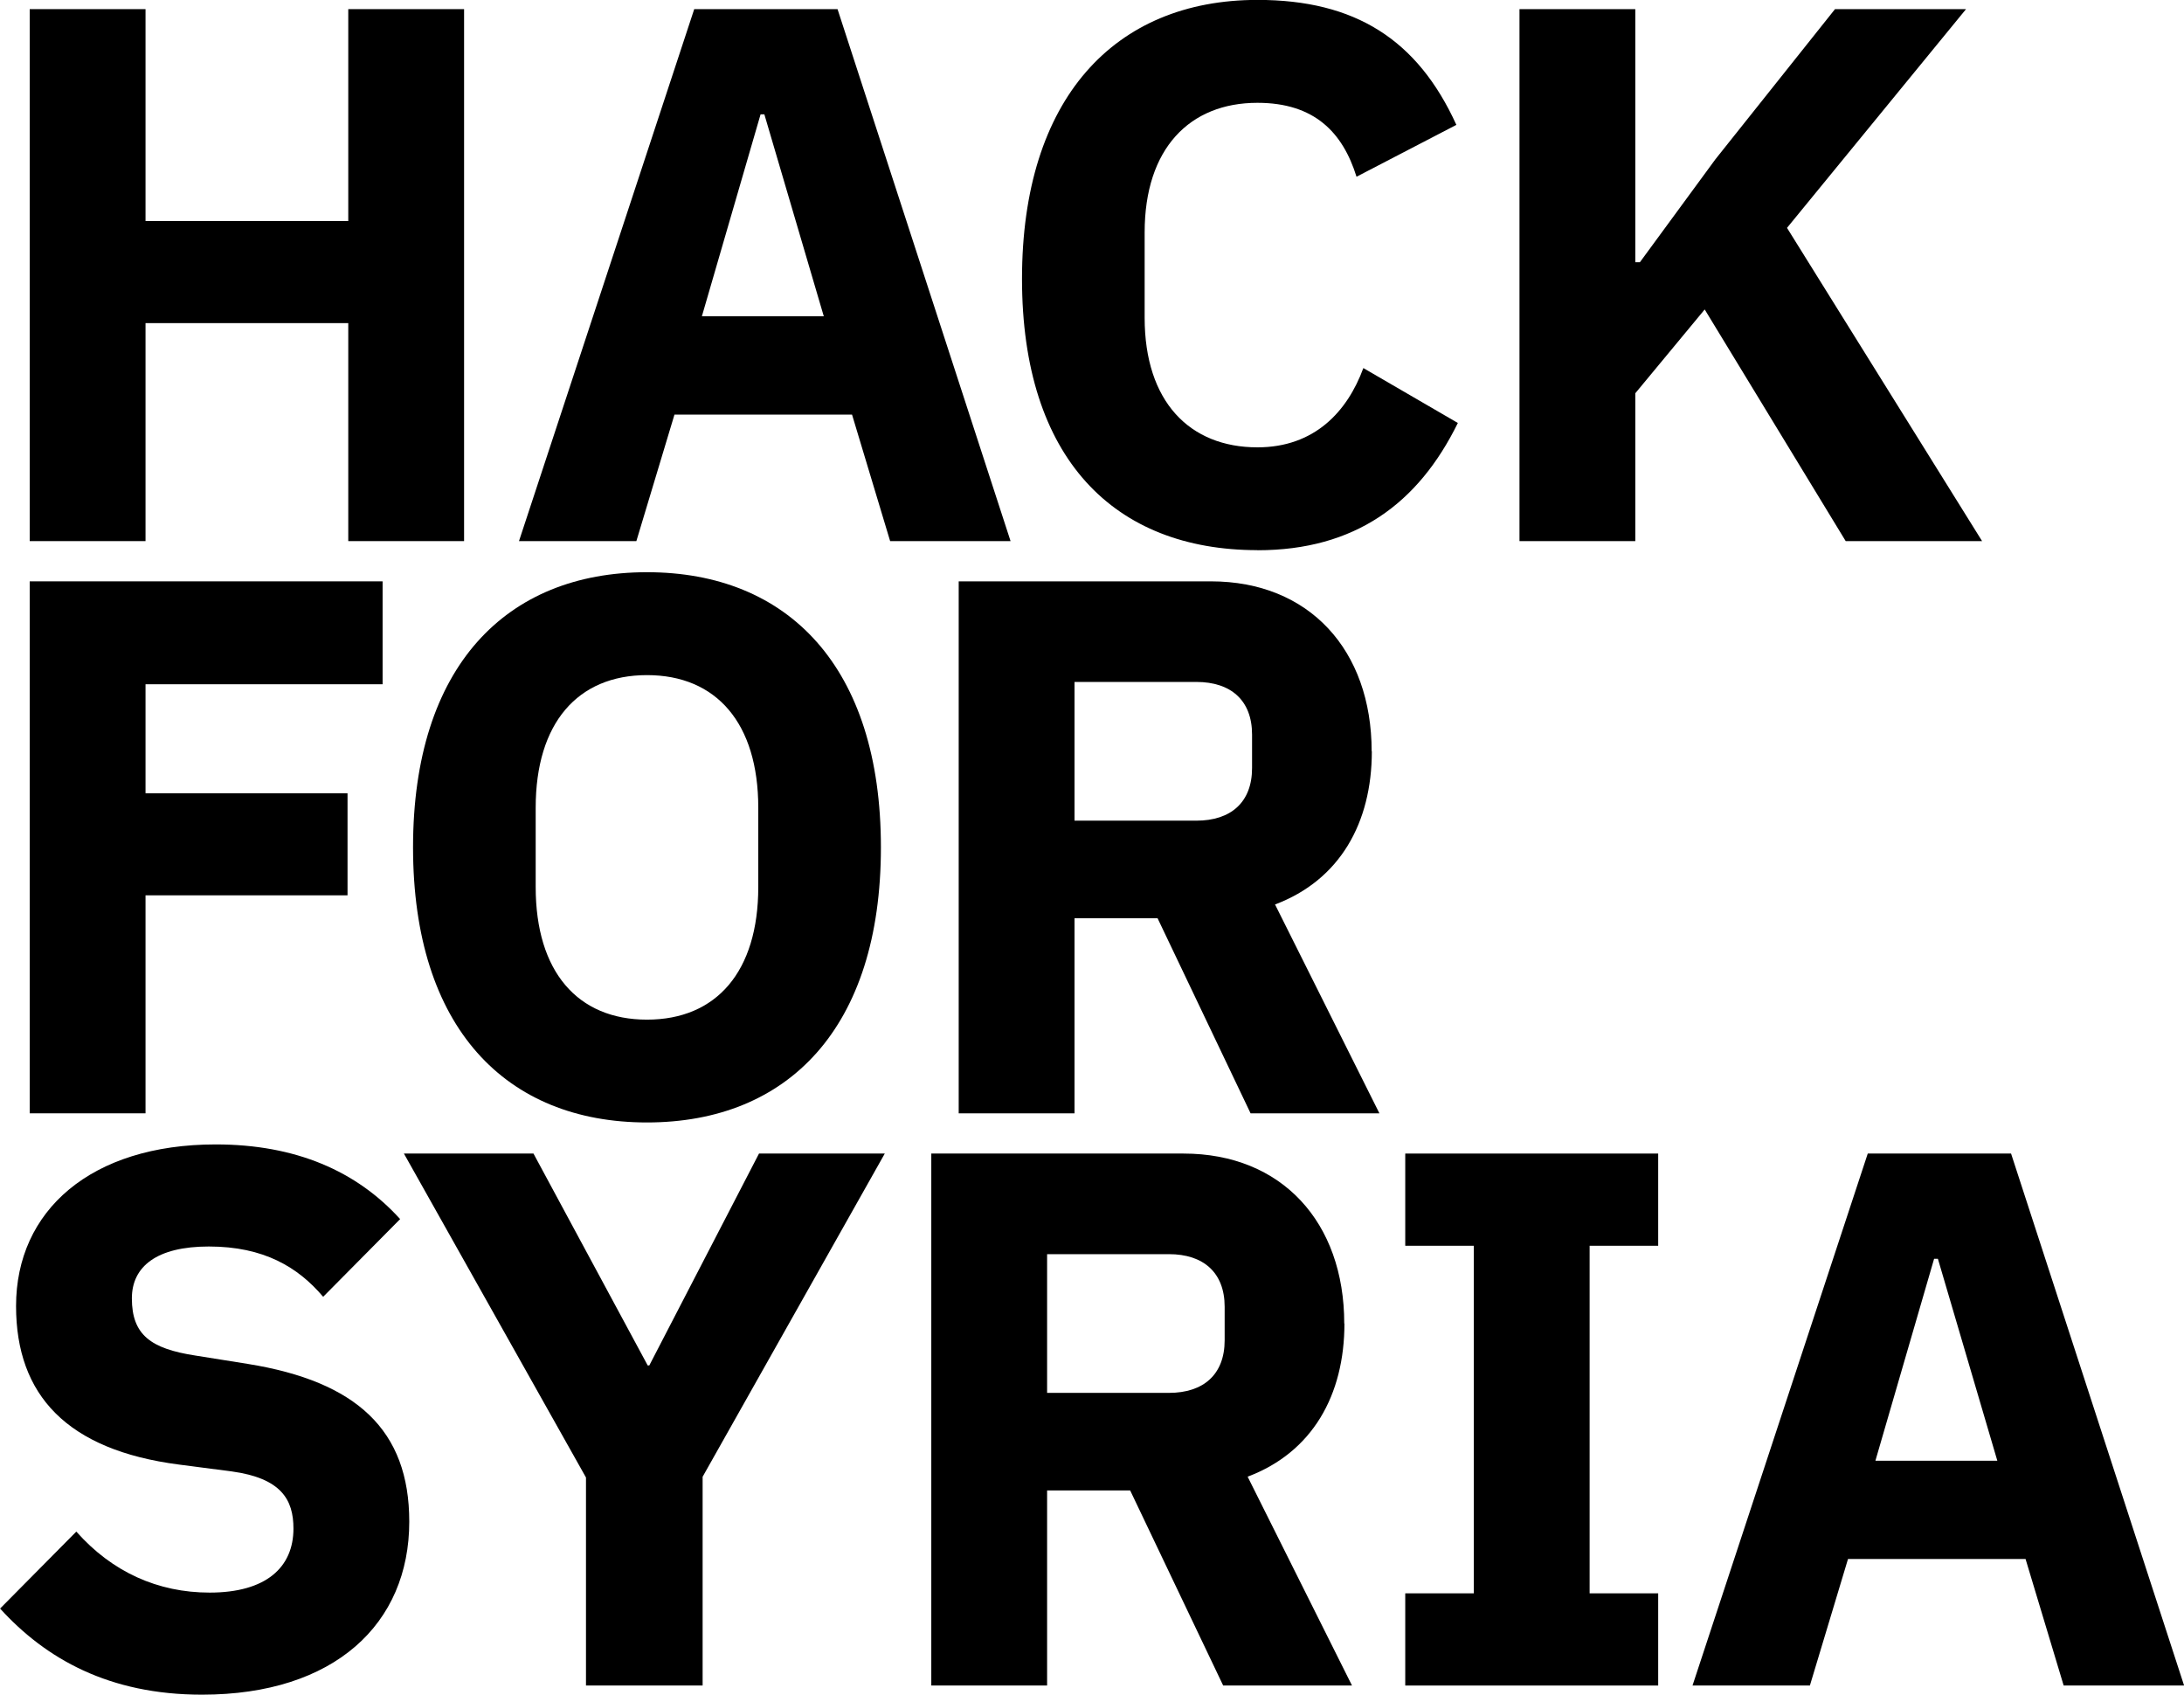
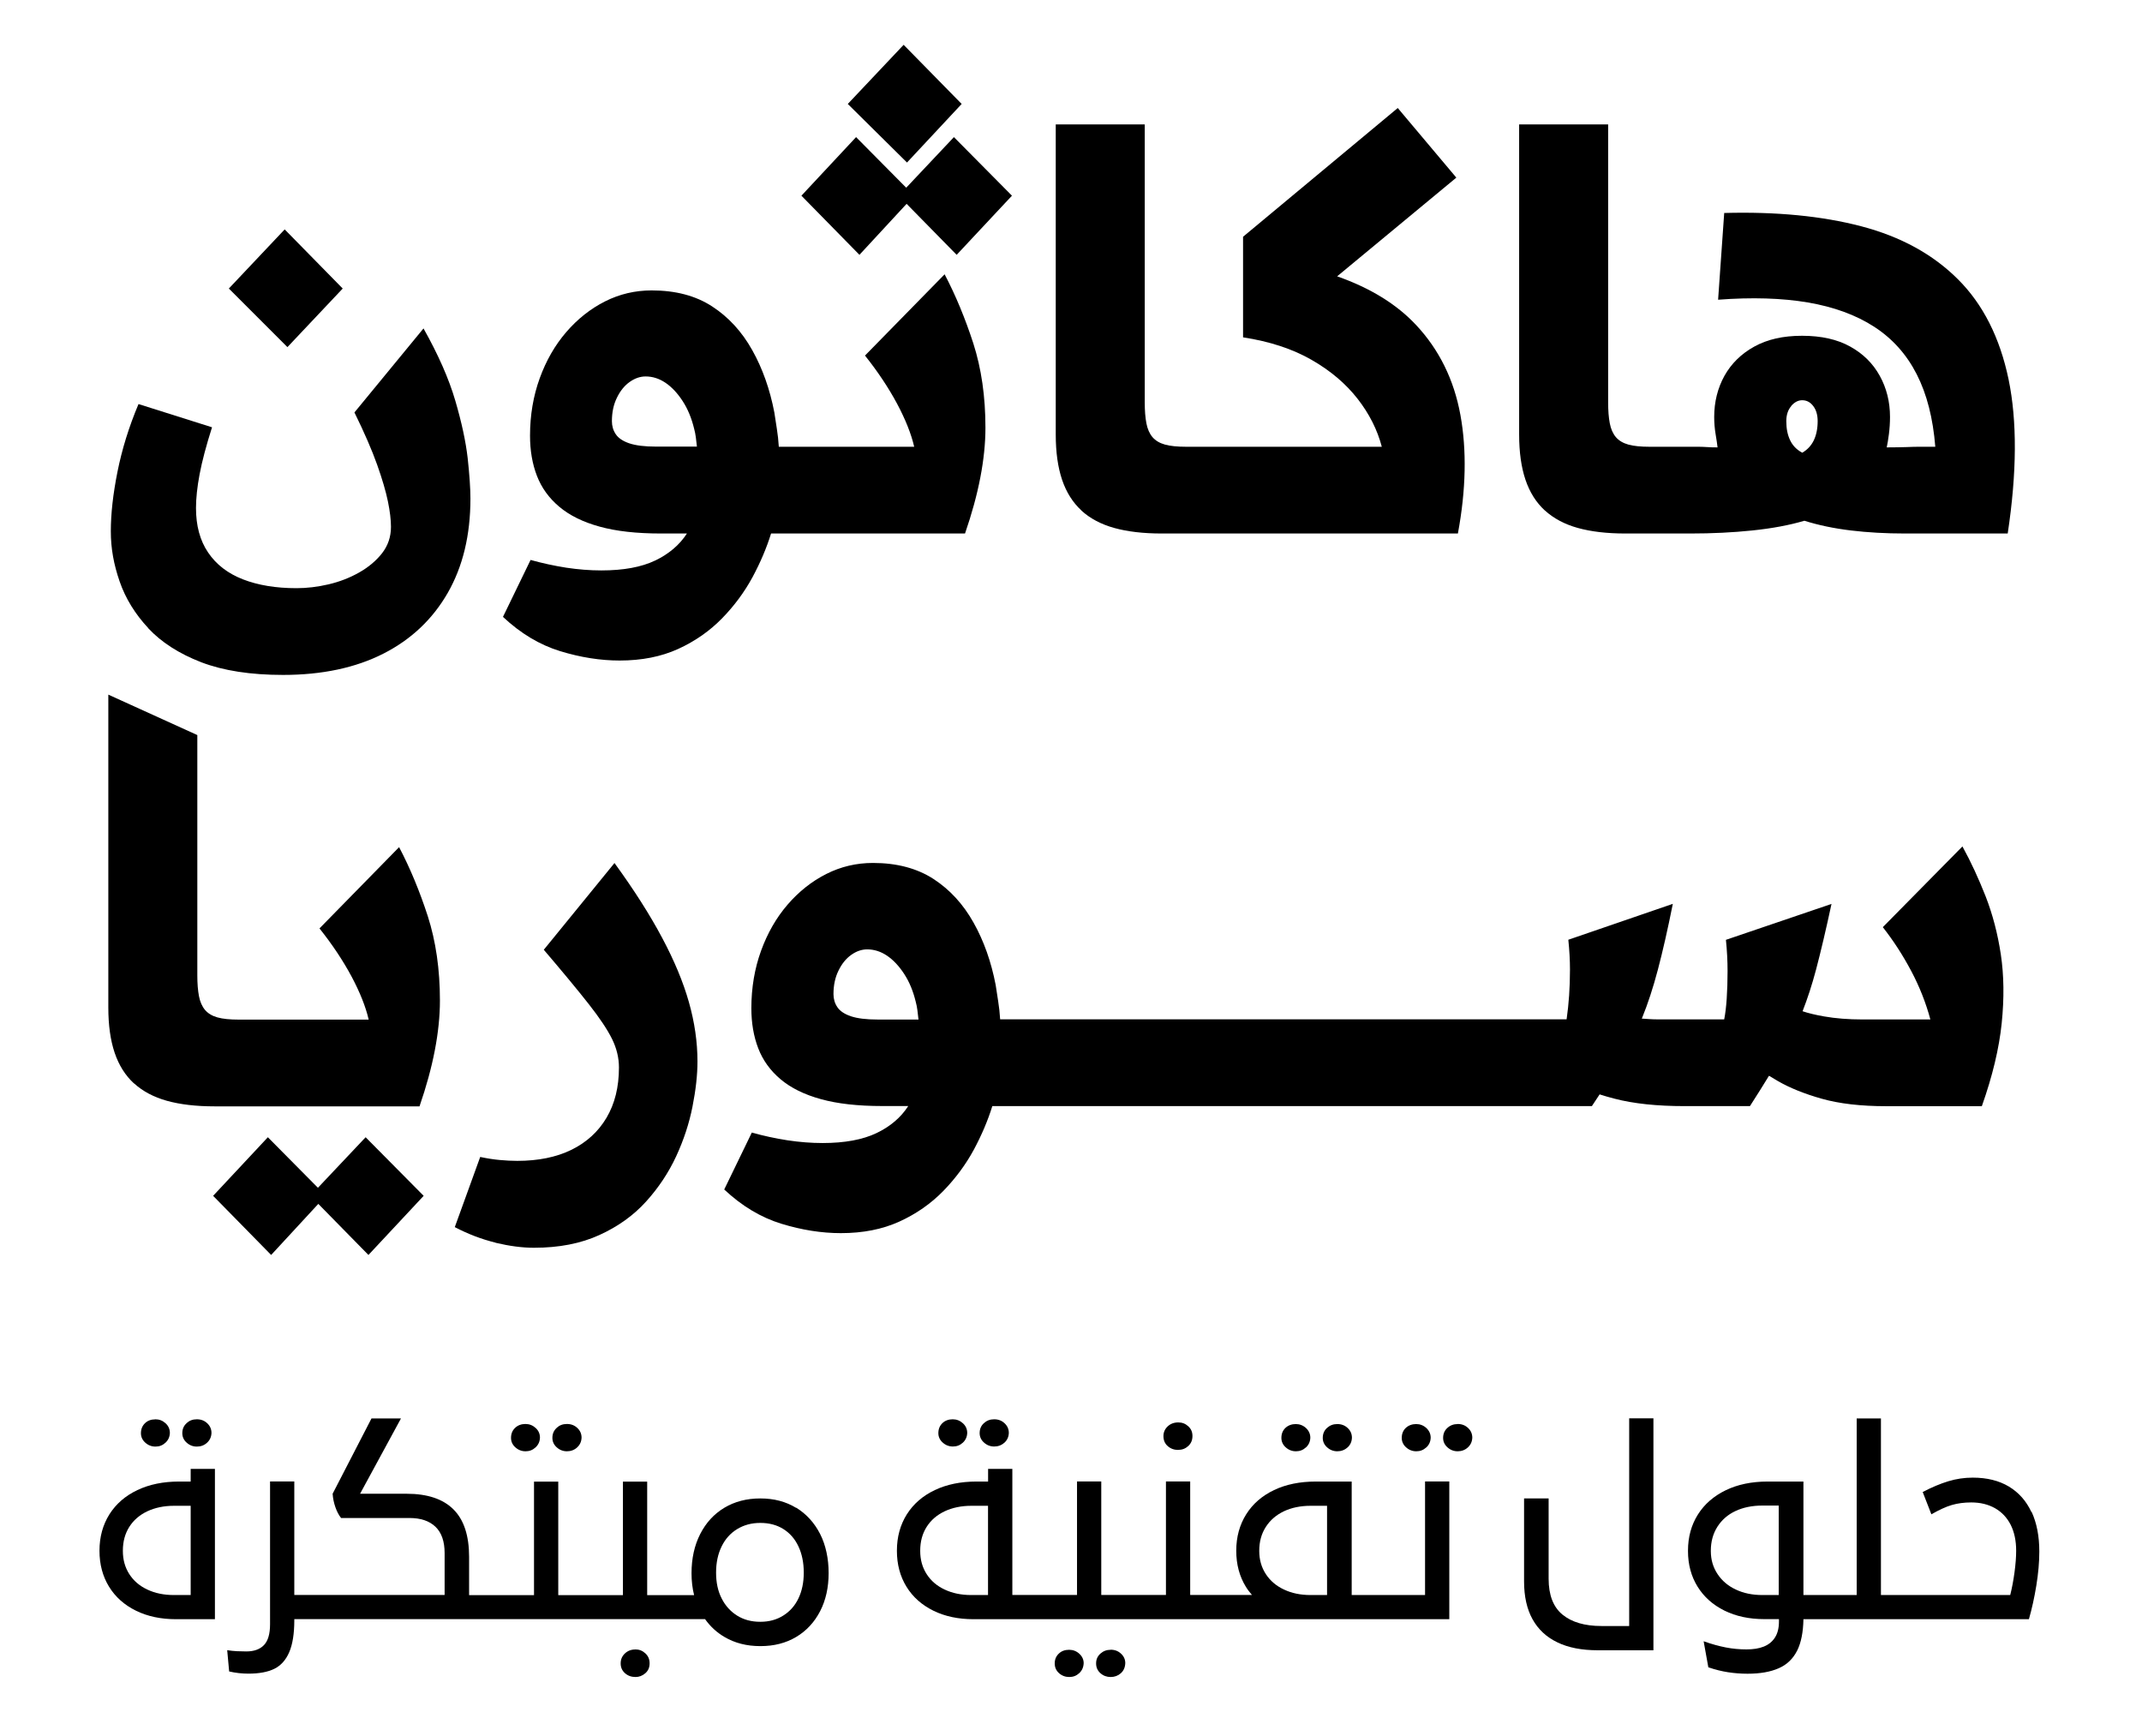
- <svg xmlns="http://www.w3.org/2000/svg" id="Layer_2" data-name="Layer 2" viewBox="0 0 236.67 183.62">
+ <svg xmlns="http://www.w3.org/2000/svg" id="Layer_1" data-name="Layer 1" viewBox="0 0 273.88 221.87">
  <defs>
    <style>
      .cls-1 {
        fill: #000;
      }
    </style>
  </defs>
-   <g id="Layer_1-2" data-name="Layer 1">
-     <g>
-       <polygon class="cls-1" points="15.77 35.01 37.74 35.01 37.74 58.63 50.29 58.63 50.29 .99 37.74 .99 37.74 23.95 15.77 23.95 15.77 .99 3.22 .99 3.22 58.63 15.77 58.63 15.77 35.01" />
-       <path class="cls-1" d="M90.76.99h-15.53l-18.99,57.64h12.72l4.13-13.71h19.24l4.13,13.71h13.05L90.76.99ZM76.06,34.27l6.36-21.88h.41l6.44,21.88h-13.21Z" />
-       <path class="cls-1" d="M136.26,59.62c10.57,0,17.42-5.04,21.72-13.79l-10.24-5.95c-1.73,4.71-5.29,8.59-11.48,8.59-7.35,0-12.22-4.96-12.22-14.04v-9.25c0-9.08,4.87-14.04,12.22-14.04,6.19,0,9.25,3.22,10.74,8.01l10.82-5.62c-4.21-9.25-10.98-13.54-21.55-13.54-15.53,0-25.52,10.74-25.52,30.22s9.99,29.4,25.52,29.4Z" />
-       <polygon class="cls-1" points="177.21 42.61 184.73 33.53 200.01 58.63 214.79 58.63 193.65 24.69 213.05 .99 198.85 .99 185.89 17.26 177.71 28.41 177.21 28.41 177.21 .99 164.66 .99 164.66 58.63 177.21 58.63 177.21 42.61" />
-       <polygon class="cls-1" points="15.77 97.01 37.66 97.01 37.66 85.95 15.77 85.95 15.77 74.14 41.46 74.14 41.46 62.99 3.22 62.99 3.22 120.63 15.77 120.63 15.77 97.01" />
-       <path class="cls-1" d="M70.11,121.62c15.28,0,25.35-10.24,25.35-29.81s-10.07-29.81-25.35-29.81-25.35,10.24-25.35,29.81,10.08,29.81,25.35,29.81ZM58.05,87.52c0-9.17,4.54-14.37,12.06-14.37s12.06,5.2,12.06,14.37v8.59c0,9.17-4.54,14.37-12.06,14.37s-12.06-5.2-12.06-14.37v-8.59Z" />
-       <path class="cls-1" d="M148.64,81.41c0-10.98-6.77-18.42-17.42-18.42h-27.33v57.64h12.55v-21.14h9l10.08,21.14h13.96l-11.31-22.63c7.02-2.64,10.49-8.84,10.49-16.6ZM135.68,83.22c0,3.72-2.31,5.7-6.03,5.7h-13.21v-15.03h13.21c3.72,0,6.03,1.98,6.03,5.7v3.63Z" />
-       <path class="cls-1" d="M26.84,147.78l-5.7-.91c-4.79-.74-6.85-2.23-6.85-6.19,0-3.47,2.72-5.62,8.34-5.62,5.95,0,9.66,2.23,12.39,5.45l8.34-8.42c-4.71-5.2-11.31-8.09-19.98-8.09-13.54,0-21.64,7.18-21.64,17.51,0,9.66,5.53,15.61,17.67,17.18l5.7.74c5.37.74,6.69,3.06,6.69,6.19,0,4.21-2.97,6.94-9.08,6.94-5.62,0-10.57-2.23-14.45-6.61l-8.26,8.34c4.96,5.45,11.81,9.33,21.88,9.33,14.37,0,22.46-7.68,22.46-18.75,0-9.91-5.7-15.19-17.51-17.09Z" />
-       <polygon class="cls-1" points="70.36 147.95 70.19 147.95 57.81 124.99 43.77 124.99 63.5 160.09 63.5 182.63 76.14 182.63 76.14 160.01 95.88 124.99 82.25 124.99 70.36 147.95" />
-       <path class="cls-1" d="M145.67,143.41c0-10.98-6.77-18.42-17.42-18.42h-27.33v57.64h12.55v-21.14h9l10.08,21.14h13.96l-11.31-22.63c7.02-2.64,10.49-8.84,10.49-16.6ZM132.71,145.22c0,3.72-2.31,5.7-6.03,5.7h-13.21v-15.03h13.21c3.71,0,6.03,1.98,6.03,5.7v3.63Z" />
-       <polygon class="cls-1" points="152.28 134.98 159.71 134.98 159.71 172.64 152.28 172.64 152.28 182.63 179.69 182.63 179.69 172.64 172.26 172.64 172.26 134.98 179.69 134.98 179.69 124.99 152.28 124.99 152.28 134.98" />
-       <path class="cls-1" d="M217.93,124.99h-15.53l-18.99,57.64h12.72l4.13-13.71h19.24l4.13,13.71h13.05l-18.75-57.64ZM203.23,158.27l6.36-21.88h.41l6.44,21.88h-13.21Z" />
-     </g>
-   </g>
+   <path class="cls-1" d="M24.38,189.42h-1.49c-2.01,0-3.78.36-5.32,1.09-1.54.73-2.73,1.76-3.58,3.1-.84,1.34-1.27,2.89-1.27,4.64v.03c0,1.73.41,3.26,1.22,4.58s1.96,2.34,3.44,3.07c1.48.73,3.19,1.09,5.13,1.09h4.97v-19.22h-3.1v1.62ZM24.38,203.93h-2.15c-1.27,0-2.4-.23-3.39-.7-.99-.46-1.76-1.12-2.31-1.98-.55-.86-.82-1.84-.82-2.96v-.03c0-1.16.27-2.17.82-3.04.55-.87,1.32-1.53,2.31-2,.99-.46,2.12-.7,3.39-.7h2.15v11.4Z" />
+   <path class="cls-1" d="M23.86,181.96c-.37.33-.55.75-.55,1.28,0,.46.18.87.55,1.2.37.34.81.51,1.31.51s.94-.16,1.3-.49c.36-.33.55-.74.57-1.25,0-.49-.18-.9-.54-1.24-.36-.34-.8-.51-1.33-.51s-.95.16-1.31.49Z" />
+   <path class="cls-1" d="M19.85,181.47c-.53,0-.97.16-1.31.49s-.52.75-.52,1.28c0,.46.18.87.55,1.2.37.34.81.51,1.31.51s.91-.16,1.27-.49c.36-.33.55-.74.57-1.25,0-.49-.18-.9-.55-1.24-.37-.34-.81-.51-1.31-.51Z" />
+   <path class="cls-1" d="M71.18,182.56c-.37.33-.55.76-.55,1.28,0,.46.18.87.55,1.2.37.34.81.51,1.31.51s.94-.16,1.3-.49c.36-.33.55-.74.57-1.25,0-.49-.18-.9-.54-1.24s-.8-.51-1.33-.51-.95.16-1.31.49Z" />
+   <path class="cls-1" d="M65.86,182.56c-.35.33-.52.76-.52,1.28,0,.46.18.87.55,1.2.37.34.81.51,1.31.51s.91-.16,1.27-.49.55-.74.57-1.25c0-.49-.18-.9-.55-1.24s-.81-.51-1.31-.51-.97.16-1.31.49Z" />
+   <path class="cls-1" d="M81.23,210.89c-.53,0-.97.17-1.33.51s-.54.76-.54,1.27.18.92.55,1.25c.37.33.82.49,1.35.49.46,0,.88-.16,1.25-.48s.55-.74.55-1.27-.18-.93-.54-1.27-.79-.51-1.3-.51Z" />
+   <path class="cls-1" d="M101.79,192.78c-1.31-.8-2.83-1.2-4.56-1.2h-.03c-1.73,0-3.26.4-4.58,1.19-1.32.79-2.35,1.91-3.09,3.36-.74,1.45-1.11,3.12-1.11,5.02,0,1,.11,1.92.33,2.79h-6v-14.51h-3.1v14.51h-8.27v-14.51h-3.1v14.51h-8.3v-4.88c0-2.72-.66-4.75-2-6.08-1.33-1.33-3.33-2-5.99-2h-5.95l5.23-9.63h-3.77l-4.97,9.63c.04.59.16,1.16.35,1.71.19.55.43,1.01.73,1.39h8.74c1.44,0,2.54.37,3.33,1.12.78.75,1.17,1.87,1.17,3.37v5.35h-19.22v-14.51h-3.1v18.24c0,1.25-.26,2.14-.78,2.68-.52.54-1.27.81-2.26.81-.4,0-.8-.01-1.19-.03-.39-.02-.81-.06-1.25-.13l.25,2.72c.82.19,1.65.28,2.47.28,1.37,0,2.48-.21,3.31-.62.83-.41,1.47-1.12,1.9-2.12s.65-2.36.65-4.07v-.16h52.52c.66.93,1.49,1.7,2.48,2.28,1.32.78,2.85,1.17,4.58,1.17h.03c1.73,0,3.25-.39,4.56-1.17,1.31-.78,2.33-1.88,3.06-3.29.73-1.41,1.09-3.04,1.09-4.88s-.36-3.57-1.09-5-1.75-2.55-3.06-3.36ZM102.77,201.08c0,1.25-.23,2.34-.68,3.28-.45.94-1.1,1.67-1.95,2.2-.84.53-1.82.79-2.91.79h-.03c-1.12,0-2.1-.26-2.95-.79-.84-.53-1.51-1.26-1.98-2.2-.48-.94-.71-2.03-.71-3.28v-.03c0-1.27.24-2.38.71-3.34.47-.96,1.14-1.7,2-2.22.86-.52,1.83-.78,2.93-.78h.03c1.12,0,2.1.26,2.93.78.83.52,1.48,1.26,1.93,2.22.45.96.68,2.07.68,3.34v.03Z" />
+   <path class="cls-1" d="M128.42,184.46c.36-.33.55-.74.57-1.25,0-.49-.18-.9-.54-1.24-.36-.34-.8-.51-1.33-.51s-.95.16-1.31.49c-.37.33-.55.75-.55,1.28,0,.46.18.87.55,1.2.37.34.81.51,1.31.51s.94-.16,1.3-.49Z" />
+   <path class="cls-1" d="M123.1,184.46c.36-.33.55-.74.57-1.25,0-.49-.18-.9-.55-1.24-.37-.34-.81-.51-1.31-.51s-.97.16-1.31.49-.52.75-.52,1.28c0,.46.18.87.55,1.2.37.34.81.51,1.31.51s.91-.16,1.27-.49Z" />
+   <path class="cls-1" d="M136.69,210.93c-.53,0-.97.16-1.31.49-.35.33-.52.74-.52,1.25s.18.92.55,1.25c.37.33.81.49,1.31.49s.91-.16,1.27-.49c.36-.33.55-.76.57-1.28,0-.46-.19-.87-.55-1.2-.37-.34-.81-.51-1.31-.51Z" />
+   <path class="cls-1" d="M142.01,210.93c-.51,0-.94.16-1.31.49-.37.33-.55.74-.55,1.25s.18.92.55,1.25c.37.33.81.49,1.31.49s.94-.16,1.3-.48.55-.75.57-1.3c0-.46-.18-.87-.54-1.2-.36-.34-.8-.51-1.33-.51Z" />
+   <path class="cls-1" d="M150.66,185.37c.49,0,.91-.16,1.27-.49.36-.33.54-.75.54-1.28s-.18-.92-.54-1.25c-.36-.33-.78-.49-1.27-.49-.55,0-1,.17-1.36.51-.36.34-.54.75-.54,1.24,0,.53.18.96.55,1.28.37.33.82.49,1.35.49Z" />
+   <path class="cls-1" d="M172.29,185.07c.36-.33.55-.74.57-1.25,0-.49-.18-.9-.54-1.24-.36-.34-.8-.51-1.33-.51s-.94.16-1.31.49c-.37.33-.55.76-.55,1.28,0,.46.18.87.55,1.2.37.34.81.51,1.31.51s.94-.16,1.3-.49Z" />
+   <path class="cls-1" d="M166.97,185.07c.36-.33.55-.74.57-1.25,0-.49-.19-.9-.55-1.24-.37-.34-.81-.51-1.31-.51s-.97.16-1.32.49c-.35.33-.52.76-.52,1.28,0,.46.18.87.55,1.2.37.34.81.51,1.31.51s.91-.16,1.27-.49Z" />
+   <path class="cls-1" d="M182.2,203.93h-9.37v-14.51h-4.59c-2.03,0-3.81.36-5.34,1.09-1.53.73-2.72,1.76-3.56,3.1-.84,1.34-1.27,2.89-1.27,4.64v.03c0,1.73.41,3.26,1.22,4.58.23.38.5.73.79,1.06h-7.9v-14.51h-3.1v14.51h-8.27v-14.51h-3.1v14.51h-8.27v-16.12h-3.1v1.62h-1.49c-2.01,0-3.78.36-5.32,1.09-1.54.73-2.73,1.76-3.58,3.1-.84,1.34-1.27,2.89-1.27,4.64v.03c0,1.73.41,3.26,1.22,4.58s1.96,2.34,3.44,3.07c1.48.73,3.19,1.09,5.13,1.09h60.84v-17.61h-3.1v14.51ZM126.33,203.93h-2.15c-1.27,0-2.4-.23-3.39-.7-.99-.46-1.76-1.12-2.31-1.98-.55-.86-.82-1.84-.82-2.96v-.03c0-1.16.27-2.17.82-3.04.55-.87,1.32-1.53,2.31-2,.99-.46,2.12-.7,3.39-.7h2.15v11.4ZM169.69,203.93h-2.12c-1.27,0-2.4-.23-3.39-.7-.99-.46-1.77-1.12-2.33-1.98s-.84-1.84-.84-2.96v-.03c0-1.16.28-2.17.84-3.04s1.33-1.53,2.31-2c.98-.46,2.12-.7,3.4-.7h2.12v11.4Z" />
+   <path class="cls-1" d="M186.38,182.07c-.51,0-.95.16-1.31.49-.37.33-.55.76-.55,1.28,0,.46.18.87.55,1.2.37.34.81.51,1.31.51s.94-.16,1.3-.49.55-.74.57-1.25c0-.49-.18-.9-.54-1.24-.36-.34-.8-.51-1.33-.51Z" />
+   <path class="cls-1" d="M182.36,185.07c.36-.33.55-.74.57-1.25,0-.49-.19-.9-.55-1.24-.37-.34-.81-.51-1.31-.51s-.97.16-1.32.49c-.35.33-.52.76-.52,1.28,0,.46.18.87.55,1.2.37.34.81.51,1.31.51s.91-.16,1.27-.49Z" />
+   <path class="cls-1" d="M208.3,207.89h-3.55c-2.13,0-3.79-.49-4.97-1.46-1.18-.97-1.77-2.5-1.77-4.59v-10.26h-3.14v10.61c0,1.92.36,3.53,1.08,4.83s1.78,2.29,3.18,2.96c1.4.68,3.12,1.01,5.15,1.01h7.13v-29.65h-3.1v26.54Z" />
+   <path class="cls-1" d="M259.74,193.32c-.65-1.41-1.62-2.5-2.88-3.26-1.27-.76-2.81-1.14-4.62-1.14-1.06,0-2.1.15-3.12.46s-2.12.77-3.28,1.38l1.11,2.85c.99-.57,1.86-.97,2.61-1.19.75-.22,1.58-.33,2.49-.33,1.16,0,2.17.25,3.04.74.87.5,1.53,1.2,2,2.12.46.92.7,2.02.7,3.31,0,.8-.07,1.72-.21,2.76-.14,1.03-.32,2.01-.55,2.91h-16.53v-22.58h-3.1v22.58h-6.81v-14.51h-4.59c-2.03,0-3.81.37-5.34,1.11s-2.72,1.77-3.56,3.1c-.84,1.33-1.27,2.87-1.27,4.62v.06c0,1.71.41,3.23,1.22,4.54s1.96,2.34,3.44,3.07c1.48.73,3.18,1.09,5.1,1.09h1.87v.32c0,.82-.17,1.5-.51,2.03-.34.53-.81.91-1.43,1.16s-1.35.36-2.22.36-1.77-.08-2.64-.25-1.82-.43-2.83-.79l.6,3.33c.89.3,1.73.51,2.52.63s1.62.19,2.49.19c1.6,0,2.93-.23,3.99-.7,1.06-.46,1.85-1.23,2.38-2.3.49-1,.75-2.33.78-3.97h28.83c.38-1.33.7-2.77.95-4.31s.38-2.99.38-4.34c0-1.96-.33-3.65-.98-5.07ZM227.43,203.93h-2.09c-1.27,0-2.4-.23-3.39-.7-.99-.46-1.77-1.12-2.34-1.98-.57-.86-.86-1.83-.86-2.93v-.06c0-1.16.28-2.18.84-3.06s1.33-1.55,2.31-2.01c.98-.46,2.13-.7,3.44-.7h2.09v11.43Z" />
+   <path class="cls-1" d="M18.95,80.32c1.7,1.81,3.96,3.26,6.78,4.35,2.83,1.08,6.31,1.62,10.46,1.62,4.99,0,9.27-.91,12.83-2.72,3.56-1.81,6.3-4.41,8.23-7.77,1.93-3.37,2.9-7.38,2.9-12.05,0-1.32-.12-3.04-.35-5.16-.24-2.12-.77-4.58-1.59-7.38-.82-2.8-2.18-5.88-4.06-9.22l-8.83,10.74c1.27,2.59,2.24,4.82,2.9,6.68.66,1.86,1.12,3.43,1.38,4.7.26,1.27.39,2.36.39,3.25,0,1.27-.38,2.39-1.13,3.36-.75.96-1.73,1.79-2.93,2.47-1.2.68-2.51,1.19-3.92,1.52-1.41.33-2.78.49-4.1.49-2.64,0-4.92-.38-6.85-1.13-1.93-.75-3.42-1.9-4.45-3.43-1.04-1.53-1.55-3.43-1.55-5.69,0-1.22.15-2.66.46-4.31.31-1.65.84-3.65,1.59-6.01l-9.4-2.97c-1.23,2.92-2.12,5.81-2.69,8.66-.57,2.85-.85,5.38-.85,7.6s.38,4.26,1.13,6.43c.75,2.17,1.98,4.16,3.67,5.97Z" />
+   <polygon class="cls-1" points="43.82 36.89 36.4 29.33 29.26 36.89 36.75 44.38 43.82 36.89" />
+   <path class="cls-1" d="M83.78,71.66c-1.77.85-4.06,1.27-6.89,1.27-1.46,0-2.96-.12-4.49-.35-1.53-.24-3.05-.57-4.56-.99l-3.53,7.28c2.26,2.12,4.7,3.58,7.31,4.38,2.61.8,5.15,1.2,7.6,1.2,2.83,0,5.32-.49,7.49-1.48,2.17-.99,4.04-2.3,5.62-3.92,1.58-1.62,2.87-3.38,3.89-5.26,1.01-1.88,1.8-3.74,2.37-5.58h24.8c1.74-5.04,2.61-9.55,2.61-13.53s-.52-7.57-1.55-10.78c-1.04-3.2-2.26-6.15-3.67-8.83l-10.18,10.39c1.65,2.07,3.01,4.12,4.1,6.15,1.08,2.03,1.81,3.86,2.19,5.51h-17.31c-.05-.8-.13-1.57-.25-2.3-.12-.73-.22-1.42-.32-2.08-.57-2.97-1.51-5.63-2.83-7.98-1.32-2.36-3.03-4.22-5.12-5.58-2.1-1.37-4.68-2.05-7.74-2.05-2.12,0-4.11.47-5.97,1.41-1.86.94-3.51,2.25-4.95,3.92-1.44,1.67-2.57,3.64-3.39,5.9-.82,2.26-1.24,4.71-1.24,7.35,0,1.88.29,3.59.88,5.12.59,1.53,1.54,2.85,2.86,3.96,1.32,1.11,3.04,1.96,5.16,2.54,2.12.59,4.73.88,7.84.88h3.32c-.94,1.46-2.3,2.61-4.06,3.46ZM83.89,57.1c-1.46,0-2.6-.14-3.43-.42-.82-.28-1.4-.67-1.73-1.17-.33-.49-.49-1.05-.49-1.66,0-1.13.21-2.13.64-3,.42-.87.96-1.54,1.62-2.01.66-.47,1.34-.71,2.05-.71.89,0,1.74.27,2.54.81.8.54,1.53,1.32,2.19,2.33.66,1.01,1.15,2.2,1.48,3.57.09.33.16.68.21,1.06.05.38.09.78.14,1.2h-5.23Z" />
+   <polygon class="cls-1" points="122.96 13.29 115.54 5.73 108.4 13.29 115.97 20.78 122.96 13.29" />
+   <polygon class="cls-1" points="115.92 26.06 122.32 32.58 129.39 25.02 121.97 17.53 115.87 24 109.46 17.53 102.47 25.02 109.89 32.58 115.92 26.06" />
+   <path class="cls-1" d="M138.26,65.27c1.11,1.01,2.51,1.76,4.2,2.23s3.72.71,6.08.71h37.87c1.04-5.61,1.14-10.66.32-15.16-.82-4.5-2.71-8.33-5.65-11.48-2.5-2.68-5.87-4.75-10.11-6.24l15.24-12.62-7.49-8.9-19.78,16.46v12.86c3.39.52,6.3,1.47,8.73,2.86,2.43,1.39,4.39,3.05,5.9,4.98,1.51,1.93,2.54,3.98,3.11,6.15h-25.01c-1.13,0-2.04-.09-2.72-.28-.68-.19-1.21-.51-1.59-.95-.38-.45-.64-1.04-.78-1.77-.14-.73-.21-1.61-.21-2.65V15.91h-11.38v39.64c0,2.26.27,4.19.81,5.79.54,1.6,1.37,2.91,2.47,3.92Z" />
+   <path class="cls-1" d="M197.54,65.27c1.11,1.01,2.51,1.76,4.2,2.23s3.72.71,6.08.71h8.34c2.78,0,5.42-.13,7.91-.39,2.5-.26,4.71-.67,6.64-1.24,1.79.56,3.77.98,5.94,1.24,2.17.26,4.47.39,6.92.39h13.14c1.18-7.82,1.21-14.39.11-19.71-1.11-5.32-3.26-9.59-6.47-12.79-3.2-3.2-7.33-5.46-12.37-6.78-5.04-1.32-10.88-1.88-17.52-1.7l-.78,11.09c4.33-.33,8.16-.21,11.48.35,3.32.57,6.15,1.6,8.48,3.11,2.33,1.51,4.14,3.53,5.44,6.08s2.08,5.63,2.37,9.26h-2.08c-.4,0-.93.01-1.59.04-.66.02-1.51.04-2.54.04.09-.42.19-.99.28-1.7.09-.71.14-1.44.14-2.19,0-1.93-.44-3.69-1.31-5.26-.87-1.58-2.13-2.83-3.78-3.74-1.65-.92-3.7-1.38-6.15-1.38s-4.44.46-6.11,1.38c-1.67.92-2.94,2.17-3.82,3.74-.87,1.58-1.31,3.33-1.31,5.26,0,.75.06,1.48.18,2.19.12.71.2,1.27.25,1.7-.52,0-.97-.01-1.34-.04-.38-.02-.73-.04-1.06-.04h-6.29c-1.13,0-2.04-.09-2.72-.28-.68-.19-1.21-.51-1.59-.95-.38-.45-.64-1.04-.78-1.77-.14-.73-.21-1.61-.21-2.65V15.91h-11.38v39.64c0,2.26.27,4.19.81,5.79.54,1.6,1.37,2.91,2.47,3.92ZM229.02,51.91c.42-.49.89-.74,1.41-.74.57,0,1.04.25,1.41.74.38.49.57,1.14.57,1.94,0,.94-.17,1.76-.49,2.44-.33.68-.82,1.21-1.48,1.59-.71-.38-1.23-.91-1.55-1.59-.33-.68-.49-1.49-.49-2.44,0-.8.21-1.45.64-1.94Z" />
+   <path class="cls-1" d="M17.14,138.51c1.11,1.01,2.51,1.76,4.2,2.23s3.72.71,6.08.71h26.22c1.74-5.04,2.61-9.55,2.61-13.53s-.52-7.57-1.55-10.78c-1.04-3.2-2.26-6.15-3.67-8.83l-10.18,10.39c1.65,2.07,3.01,4.12,4.1,6.15,1.08,2.03,1.81,3.86,2.19,5.51h-16.61c-1.13,0-2.04-.09-2.72-.28-.68-.19-1.21-.51-1.59-.95-.38-.45-.64-1.04-.78-1.77-.14-.73-.21-1.61-.21-2.65v-30.73l-11.38-5.17v40c0,2.26.27,4.19.81,5.79.54,1.6,1.37,2.91,2.47,3.92Z" />
+   <path class="cls-1" d="M63.36,158.89c1.77.42,3.4.64,4.91.64,3.2,0,5.99-.54,8.37-1.63,2.38-1.08,4.37-2.51,5.97-4.28,1.6-1.77,2.88-3.7,3.85-5.79.97-2.1,1.66-4.21,2.08-6.33.42-2.12.64-4.05.64-5.79,0-2.5-.37-5.03-1.1-7.6-.73-2.57-1.87-5.31-3.43-8.23-1.55-2.92-3.58-6.1-6.08-9.54l-9.04,11.09c2.45,2.87,4.37,5.19,5.76,6.96,1.39,1.77,2.38,3.25,2.97,4.45.59,1.2.88,2.42.88,3.64,0,2.5-.53,4.64-1.59,6.43-1.06,1.79-2.56,3.15-4.49,4.1-1.93.94-4.24,1.41-6.92,1.41-.71,0-1.45-.04-2.23-.11-.78-.07-1.61-.2-2.51-.39l-3.25,8.97c1.7.89,3.43,1.55,5.19,1.98Z" />
+   <path class="cls-1" d="M226.23,137.56c.36.22.7.43,1.1.66,1.51.87,3.38,1.63,5.62,2.26s4.98.95,8.23.95h12.22c1.37-3.86,2.21-7.4,2.54-10.6.33-3.2.29-6.13-.11-8.8-.4-2.66-1.05-5.13-1.94-7.42-.9-2.28-1.88-4.42-2.97-6.39l-10.18,10.32c1.37,1.74,2.58,3.62,3.64,5.62,1.06,2,1.87,4.06,2.44,6.18h-8.69c-1.79,0-3.43-.13-4.91-.39-1.08-.19-2-.41-2.74-.66.62-1.59,1.2-3.35,1.72-5.31.61-2.31,1.27-5.11,1.98-8.41l-13.5,4.59c.14,1.37.21,2.7.21,3.99s-.04,2.47-.11,3.53c-.07,1.06-.18,1.94-.32,2.65h-8.55c-.69,0-1.34-.06-1.99-.1.02-.04.03-.07.05-.11.73-1.79,1.4-3.84,2.01-6.15.61-2.31,1.25-5.11,1.91-8.41l-13.36,4.59c.14,1.37.21,2.64.21,3.81s-.04,2.29-.11,3.32c-.07,1.04-.18,2.05-.32,3.04h-6.78s0,0,0,0h0s-4.95,0-4.95,0h-23.32s0,0,0,0h0s-4.95,0-4.95,0h-17.66s0,0,0,0h0s-4.95,0-4.95,0h-9.82c-.05-.8-.13-1.57-.25-2.3-.12-.73-.22-1.42-.32-2.08-.57-2.97-1.51-5.63-2.83-7.98-1.32-2.36-3.03-4.22-5.12-5.58-2.1-1.36-4.68-2.05-7.74-2.05-2.12,0-4.11.47-5.97,1.41-1.86.94-3.51,2.25-4.95,3.92-1.44,1.67-2.57,3.64-3.39,5.9-.82,2.26-1.24,4.71-1.24,7.35,0,1.88.29,3.59.88,5.12.59,1.53,1.54,2.85,2.86,3.96,1.32,1.11,3.04,1.96,5.16,2.54,2.12.59,4.73.88,7.84.88h3.32c-.94,1.46-2.3,2.62-4.06,3.46s-4.06,1.27-6.89,1.27c-1.46,0-2.96-.12-4.49-.35-1.53-.24-3.05-.56-4.56-.99l-3.53,7.28c2.26,2.12,4.7,3.58,7.31,4.38,2.61.8,5.15,1.2,7.6,1.2,2.83,0,5.32-.49,7.49-1.48,2.17-.99,4.04-2.3,5.62-3.92,1.58-1.63,2.87-3.38,3.89-5.26,1.01-1.88,1.8-3.74,2.37-5.58h15.76s0,0,0,0h22.61s0,0,0,0h28.26s0,0,0,0h10.03c.34-.52.67-1.02.99-1.5.6.19,1.23.38,1.91.55,2.45.64,5.44.95,8.97.95h8.34c.9-1.39,1.7-2.68,2.43-3.87ZM112.22,130.35c-1.46,0-2.6-.14-3.43-.42-.82-.28-1.4-.67-1.73-1.17-.33-.49-.49-1.05-.49-1.66,0-1.13.21-2.13.64-3,.42-.87.96-1.54,1.62-2.01.66-.47,1.34-.71,2.05-.71.89,0,1.74.27,2.54.81.8.54,1.53,1.32,2.19,2.33.66,1.01,1.15,2.2,1.48,3.57.09.33.16.68.21,1.06.05.38.09.78.14,1.2h-5.23Z" />
+   <polygon class="cls-1" points="40.65 151.86 34.25 145.4 27.25 152.89 34.67 160.45 40.7 153.92 47.11 160.45 54.17 152.89 46.75 145.4 40.65 151.86" />
</svg>
